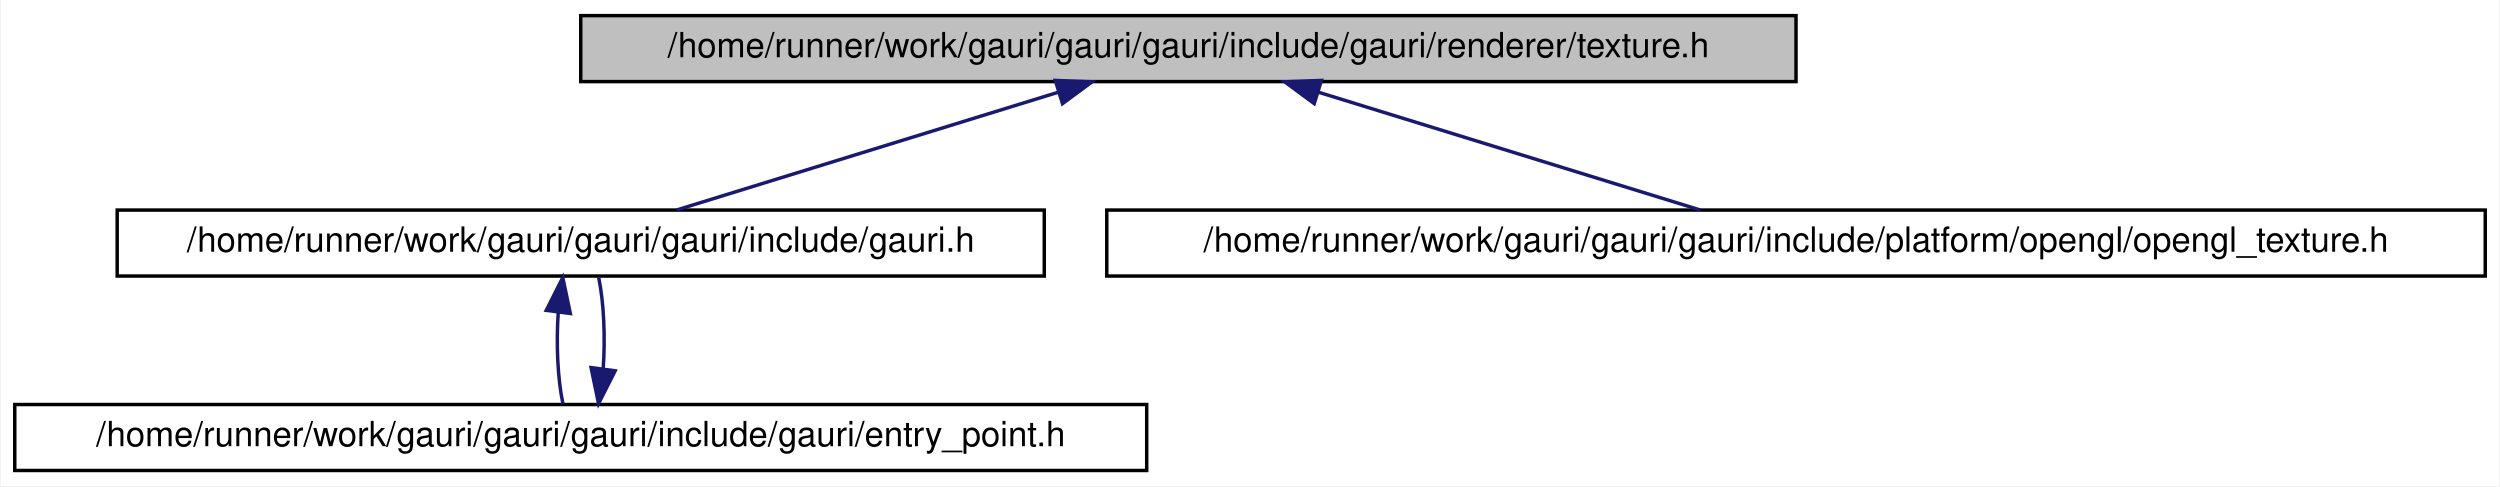
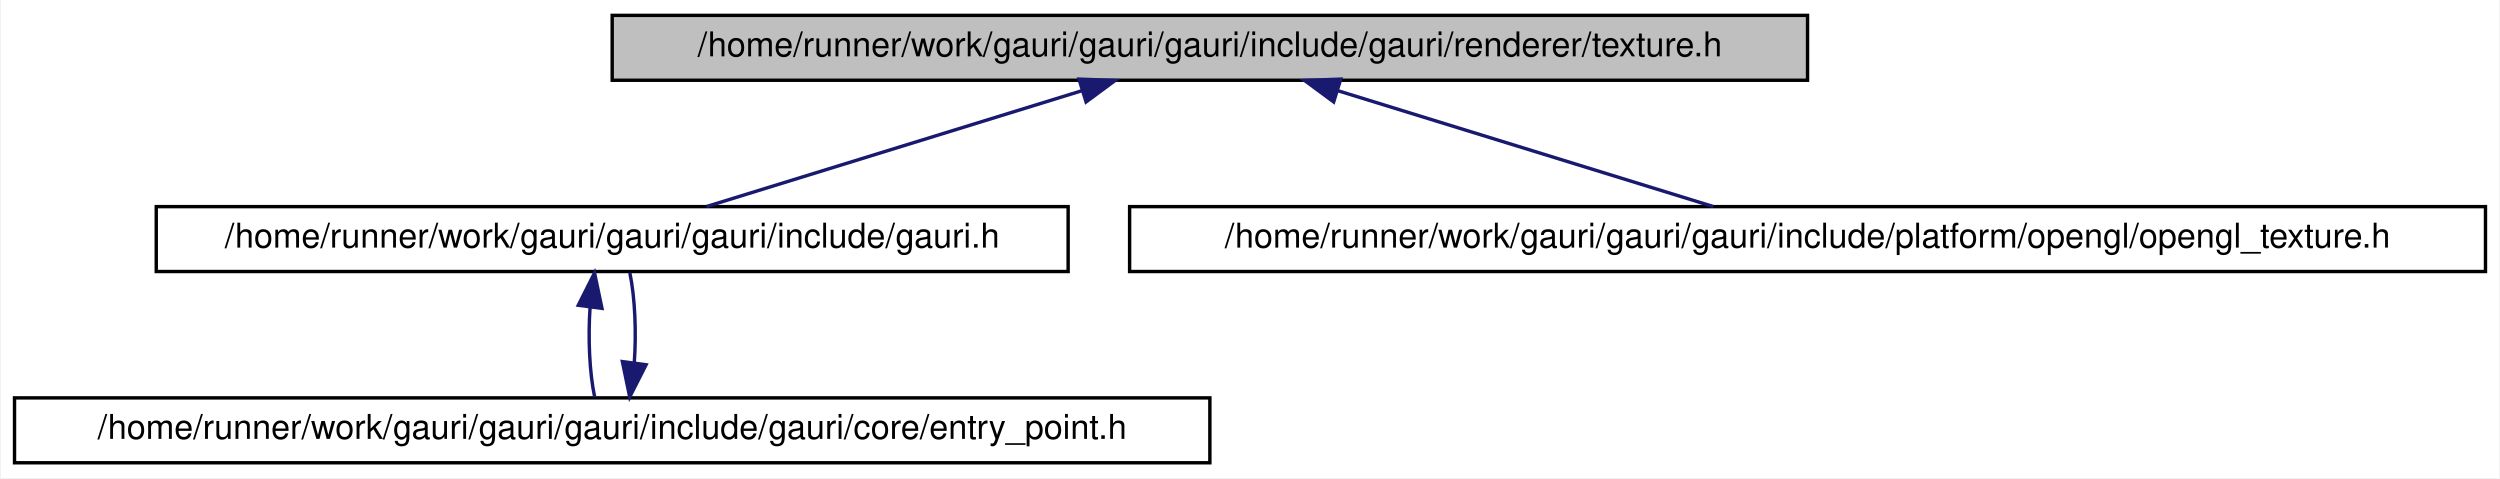
- <svg xmlns="http://www.w3.org/2000/svg" xmlns:xlink="http://www.w3.org/1999/xlink" width="720pt" height="140pt" viewBox="0.00 0.00 719.50 140.00">
+ <svg xmlns="http://www.w3.org/2000/svg" xmlns:xlink="http://www.w3.org/1999/xlink" width="732pt" height="140pt" viewBox="0.00 0.00 731.50 140.00">
  <g id="graph0" class="graph" transform="scale(1 1) rotate(0) translate(4 136)">
-     <polygon fill="white" stroke="transparent" points="-4,4 -4,-136 715.5,-136 715.5,4 -4,4" />
+     <polygon fill="white" stroke="transparent" points="-4,4 -4,-136 727.5,-136 727.5,4 -4,4" />
    <g id="node1" class="node">
      <g id="a_node1">
        <a xlink:title=" ">
-           <polygon fill="#bfbfbf" stroke="black" points="163,-112.5 163,-131.5 513,-131.5 513,-112.5 163,-112.5" />
-           <text text-anchor="middle" x="338" y="-119.5" font-family="Helvetica,sans-Serif" font-size="10.00">/home/runner/work/gauri/gauri/gauri/include/gauri/renderer/texture.h</text>
+           <polygon fill="#bfbfbf" stroke="black" points="175,-112.5 175,-131.5 525,-131.5 525,-112.5 175,-112.5" />
+           <text text-anchor="middle" x="350" y="-119.5" font-family="Helvetica,sans-Serif" font-size="10.00">/home/runner/work/gauri/gauri/gauri/include/gauri/renderer/texture.h</text>
        </a>
      </g>
    </g>
    <g id="node2" class="node">
      <g id="a_node2">
        <a xlink:href="gauri_8h.html" target="_top" xlink:title=" ">
-           <polygon fill="white" stroke="black" points="29.5,-56.5 29.5,-75.5 296.5,-75.5 296.5,-56.5 29.5,-56.5" />
-           <text text-anchor="middle" x="163" y="-63.5" font-family="Helvetica,sans-Serif" font-size="10.00">/home/runner/work/gauri/gauri/gauri/include/gauri.h</text>
+           <polygon fill="white" stroke="black" points="41.5,-56.5 41.5,-75.5 308.5,-75.5 308.5,-56.5 41.5,-56.5" />
+           <text text-anchor="middle" x="175" y="-63.5" font-family="Helvetica,sans-Serif" font-size="10.00">/home/runner/work/gauri/gauri/gauri/include/gauri.h</text>
        </a>
      </g>
    </g>
    <g id="edge1" class="edge">
-       <path fill="none" stroke="midnightblue" d="M300.53,-109.44C267.53,-99.26 220.24,-84.66 190.6,-75.52" />
-       <polygon fill="midnightblue" stroke="midnightblue" points="299.68,-112.84 310.27,-112.44 301.75,-106.15 299.68,-112.84" />
+       <path fill="none" stroke="midnightblue" d="M312.53,-109.44C279.53,-99.26 232.24,-84.66 202.6,-75.52" />
+       <polygon fill="midnightblue" stroke="midnightblue" points="311.68,-112.84 322.27,-112.44 313.75,-106.15 311.68,-112.84" />
    </g>
    <g id="node4" class="node">
      <g id="a_node4">
        <a xlink:href="opengl__texture_8h.html" target="_top" xlink:title=" ">
-           <polygon fill="white" stroke="black" points="314.5,-56.5 314.5,-75.5 711.5,-75.5 711.5,-56.5 314.5,-56.5" />
-           <text text-anchor="middle" x="513" y="-63.5" font-family="Helvetica,sans-Serif" font-size="10.00">/home/runner/work/gauri/gauri/gauri/include/platform/opengl/opengl_texture.h</text>
+           <polygon fill="white" stroke="black" points="326.5,-56.5 326.5,-75.5 723.5,-75.5 723.5,-56.5 326.5,-56.5" />
+           <text text-anchor="middle" x="525" y="-63.5" font-family="Helvetica,sans-Serif" font-size="10.00">/home/runner/work/gauri/gauri/gauri/include/platform/opengl/opengl_texture.h</text>
        </a>
      </g>
    </g>
    <g id="edge4" class="edge">
-       <path fill="none" stroke="midnightblue" d="M375.47,-109.44C408.47,-99.26 455.76,-84.66 485.4,-75.52" />
-       <polygon fill="midnightblue" stroke="midnightblue" points="374.25,-106.15 365.73,-112.44 376.32,-112.84 374.25,-106.15" />
+       <path fill="none" stroke="midnightblue" d="M387.47,-109.44C420.47,-99.26 467.76,-84.66 497.4,-75.52" />
+       <polygon fill="midnightblue" stroke="midnightblue" points="386.25,-106.15 377.73,-112.44 388.32,-112.84 386.25,-106.15" />
    </g>
    <g id="node3" class="node">
      <g id="a_node3">
        <a xlink:href="entry__point_8h.html" target="_top" xlink:title=" ">
-           <polygon fill="white" stroke="black" points="0,-0.5 0,-19.5 326,-19.5 326,-0.5 0,-0.5" />
-           <text text-anchor="middle" x="163" y="-7.5" font-family="Helvetica,sans-Serif" font-size="10.00">/home/runner/work/gauri/gauri/gauri/include/gauri/entry_point.h</text>
+           <polygon fill="white" stroke="black" points="0,-0.5 0,-19.5 350,-19.5 350,-0.5 0,-0.5" />
+           <text text-anchor="middle" x="175" y="-7.5" font-family="Helvetica,sans-Serif" font-size="10.00">/home/runner/work/gauri/gauri/gauri/include/gauri/core/entry_point.h</text>
        </a>
      </g>
    </g>
    <g id="edge2" class="edge">
-       <path fill="none" stroke="midnightblue" d="M156.53,-46.1C155.9,-37.14 156.34,-26.86 157.87,-19.75" />
-       <polygon fill="midnightblue" stroke="midnightblue" points="153.07,-46.62 157.83,-56.08 160.01,-45.71 153.07,-46.62" />
+       <path fill="none" stroke="midnightblue" d="M168.53,-46.1C167.9,-37.14 168.34,-26.86 169.87,-19.75" />
+       <polygon fill="midnightblue" stroke="midnightblue" points="165.07,-46.62 169.83,-56.08 172.01,-45.71 165.07,-46.62" />
    </g>
    <g id="edge3" class="edge">
-       <path fill="none" stroke="midnightblue" d="M169.46,-29.69C170.11,-38.64 169.68,-48.93 168.17,-56.08" />
-       <polygon fill="midnightblue" stroke="midnightblue" points="172.92,-29.2 168.13,-19.75 165.98,-30.13 172.92,-29.2" />
+       <path fill="none" stroke="midnightblue" d="M181.46,-29.69C182.11,-38.64 181.68,-48.93 180.17,-56.08" />
+       <polygon fill="midnightblue" stroke="midnightblue" points="184.92,-29.2 180.13,-19.75 177.98,-30.13 184.92,-29.2" />
    </g>
  </g>
</svg>
